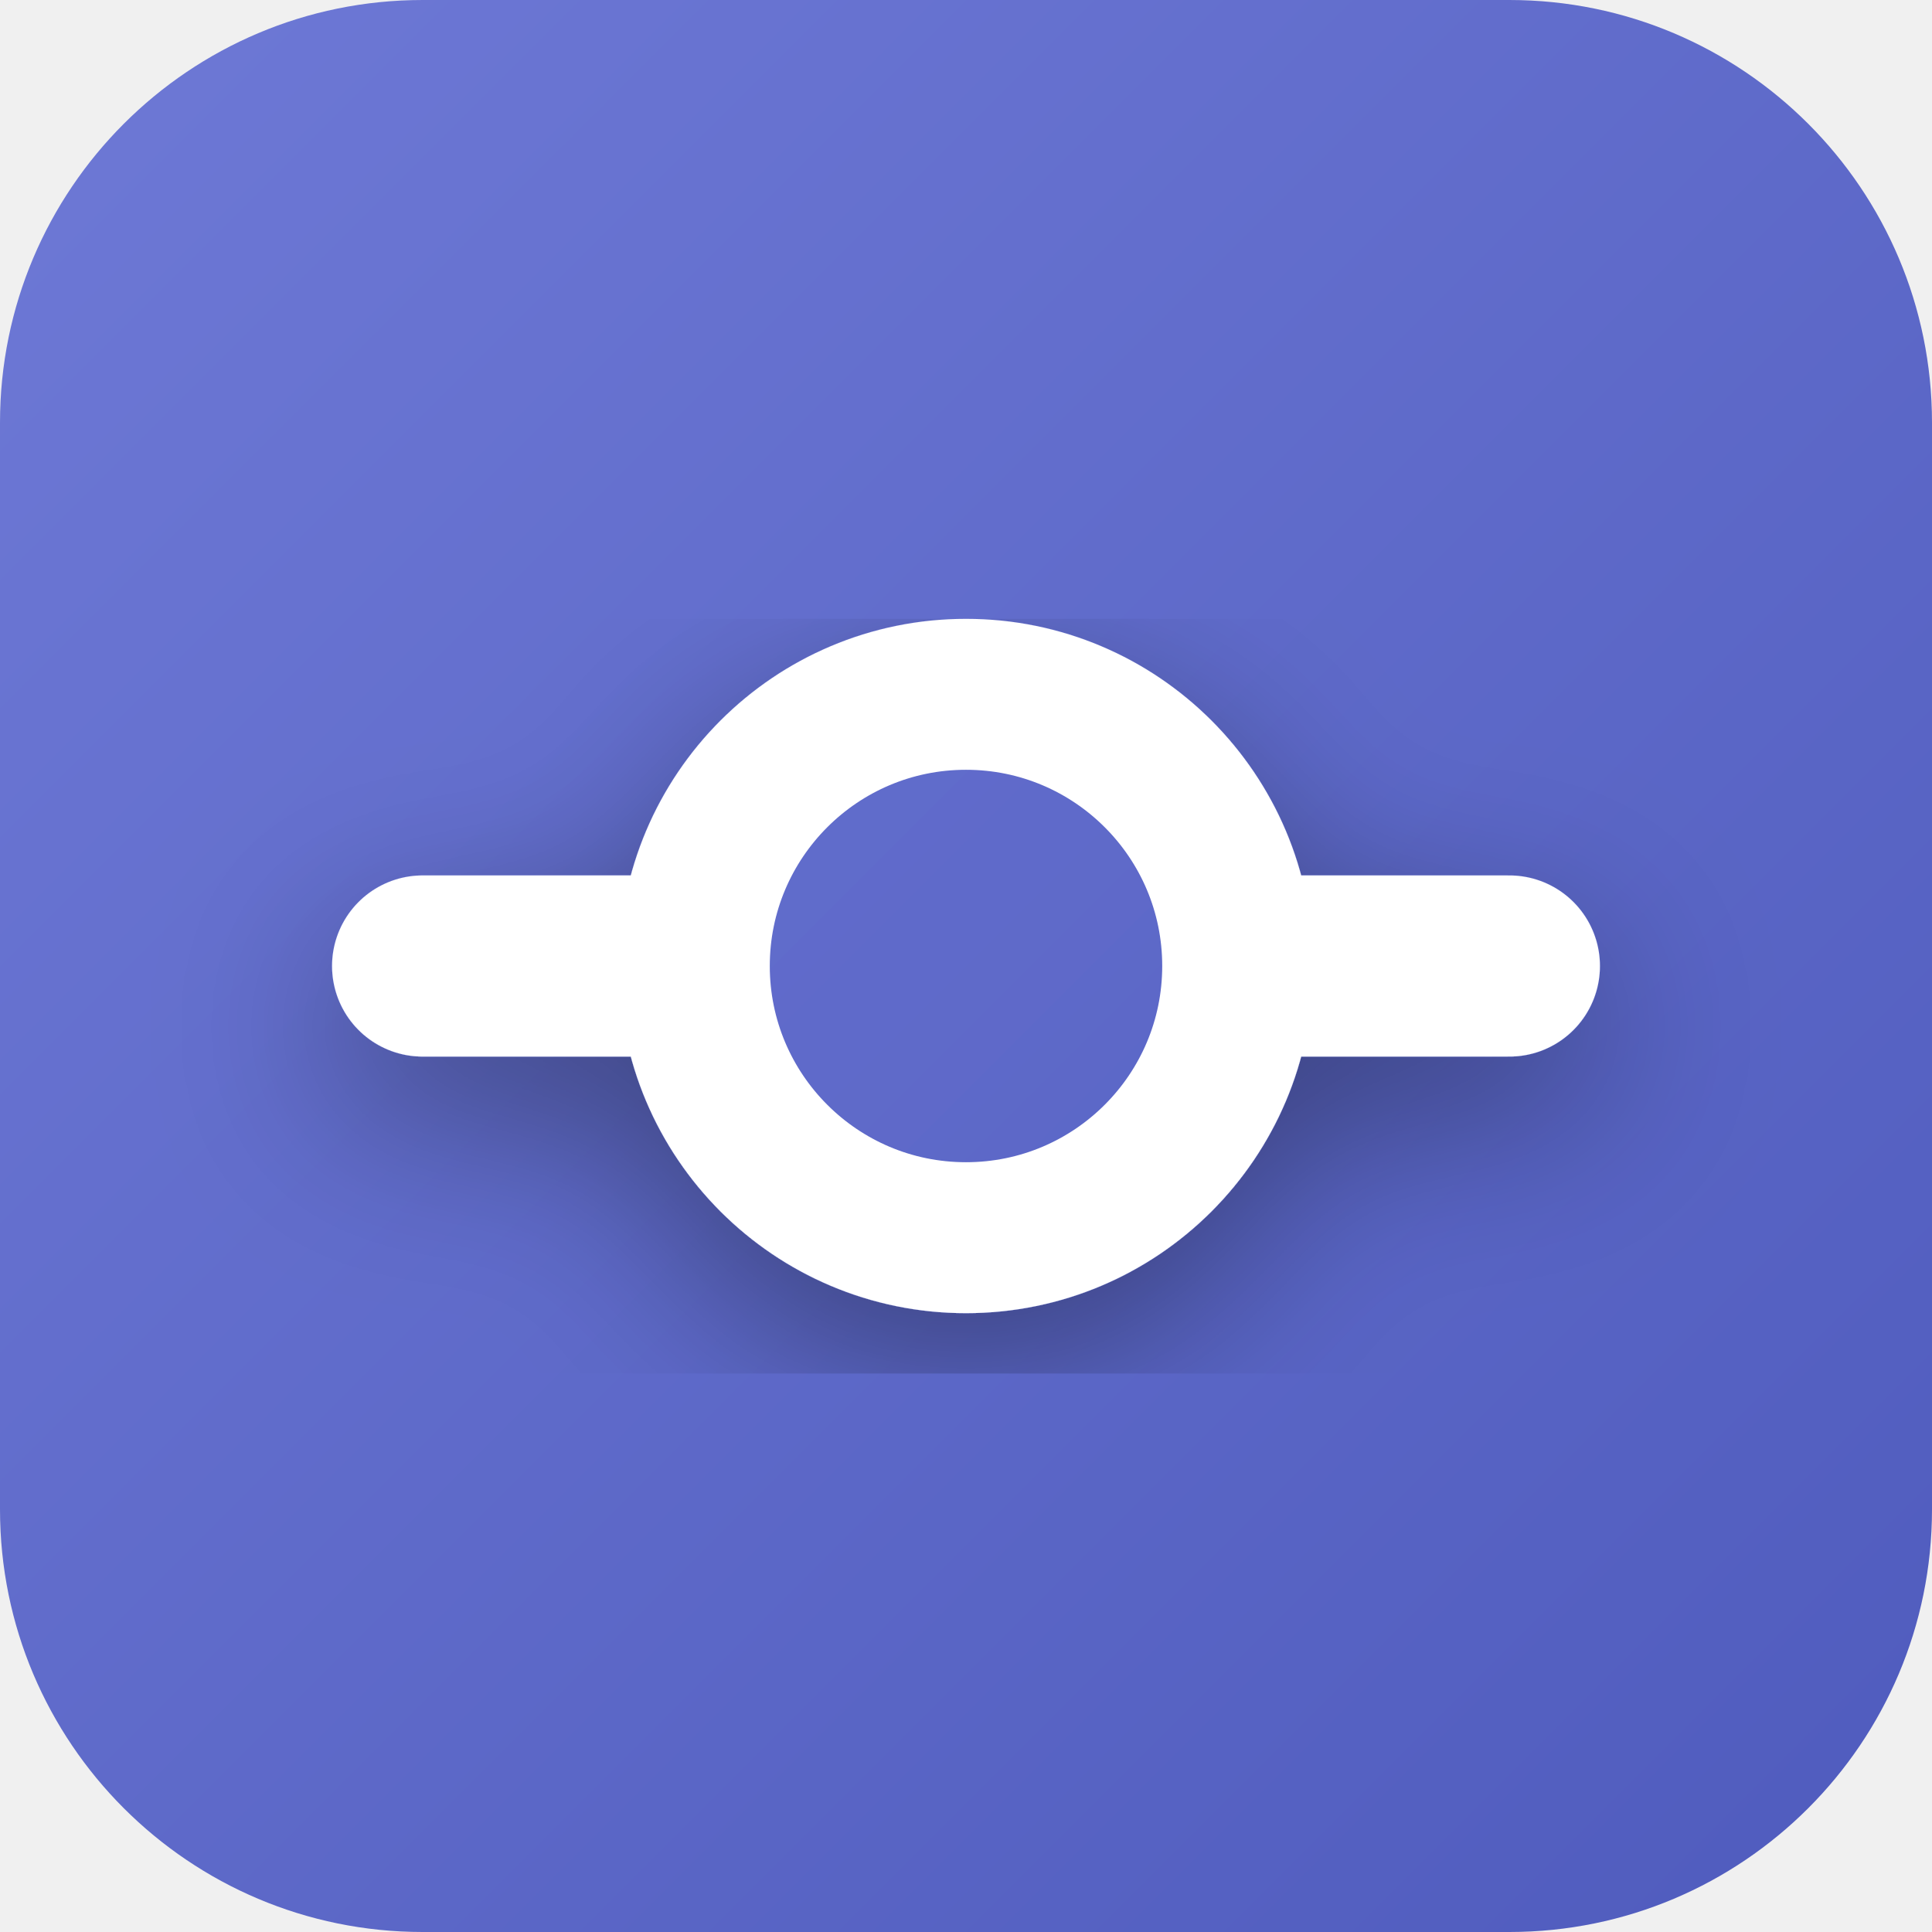
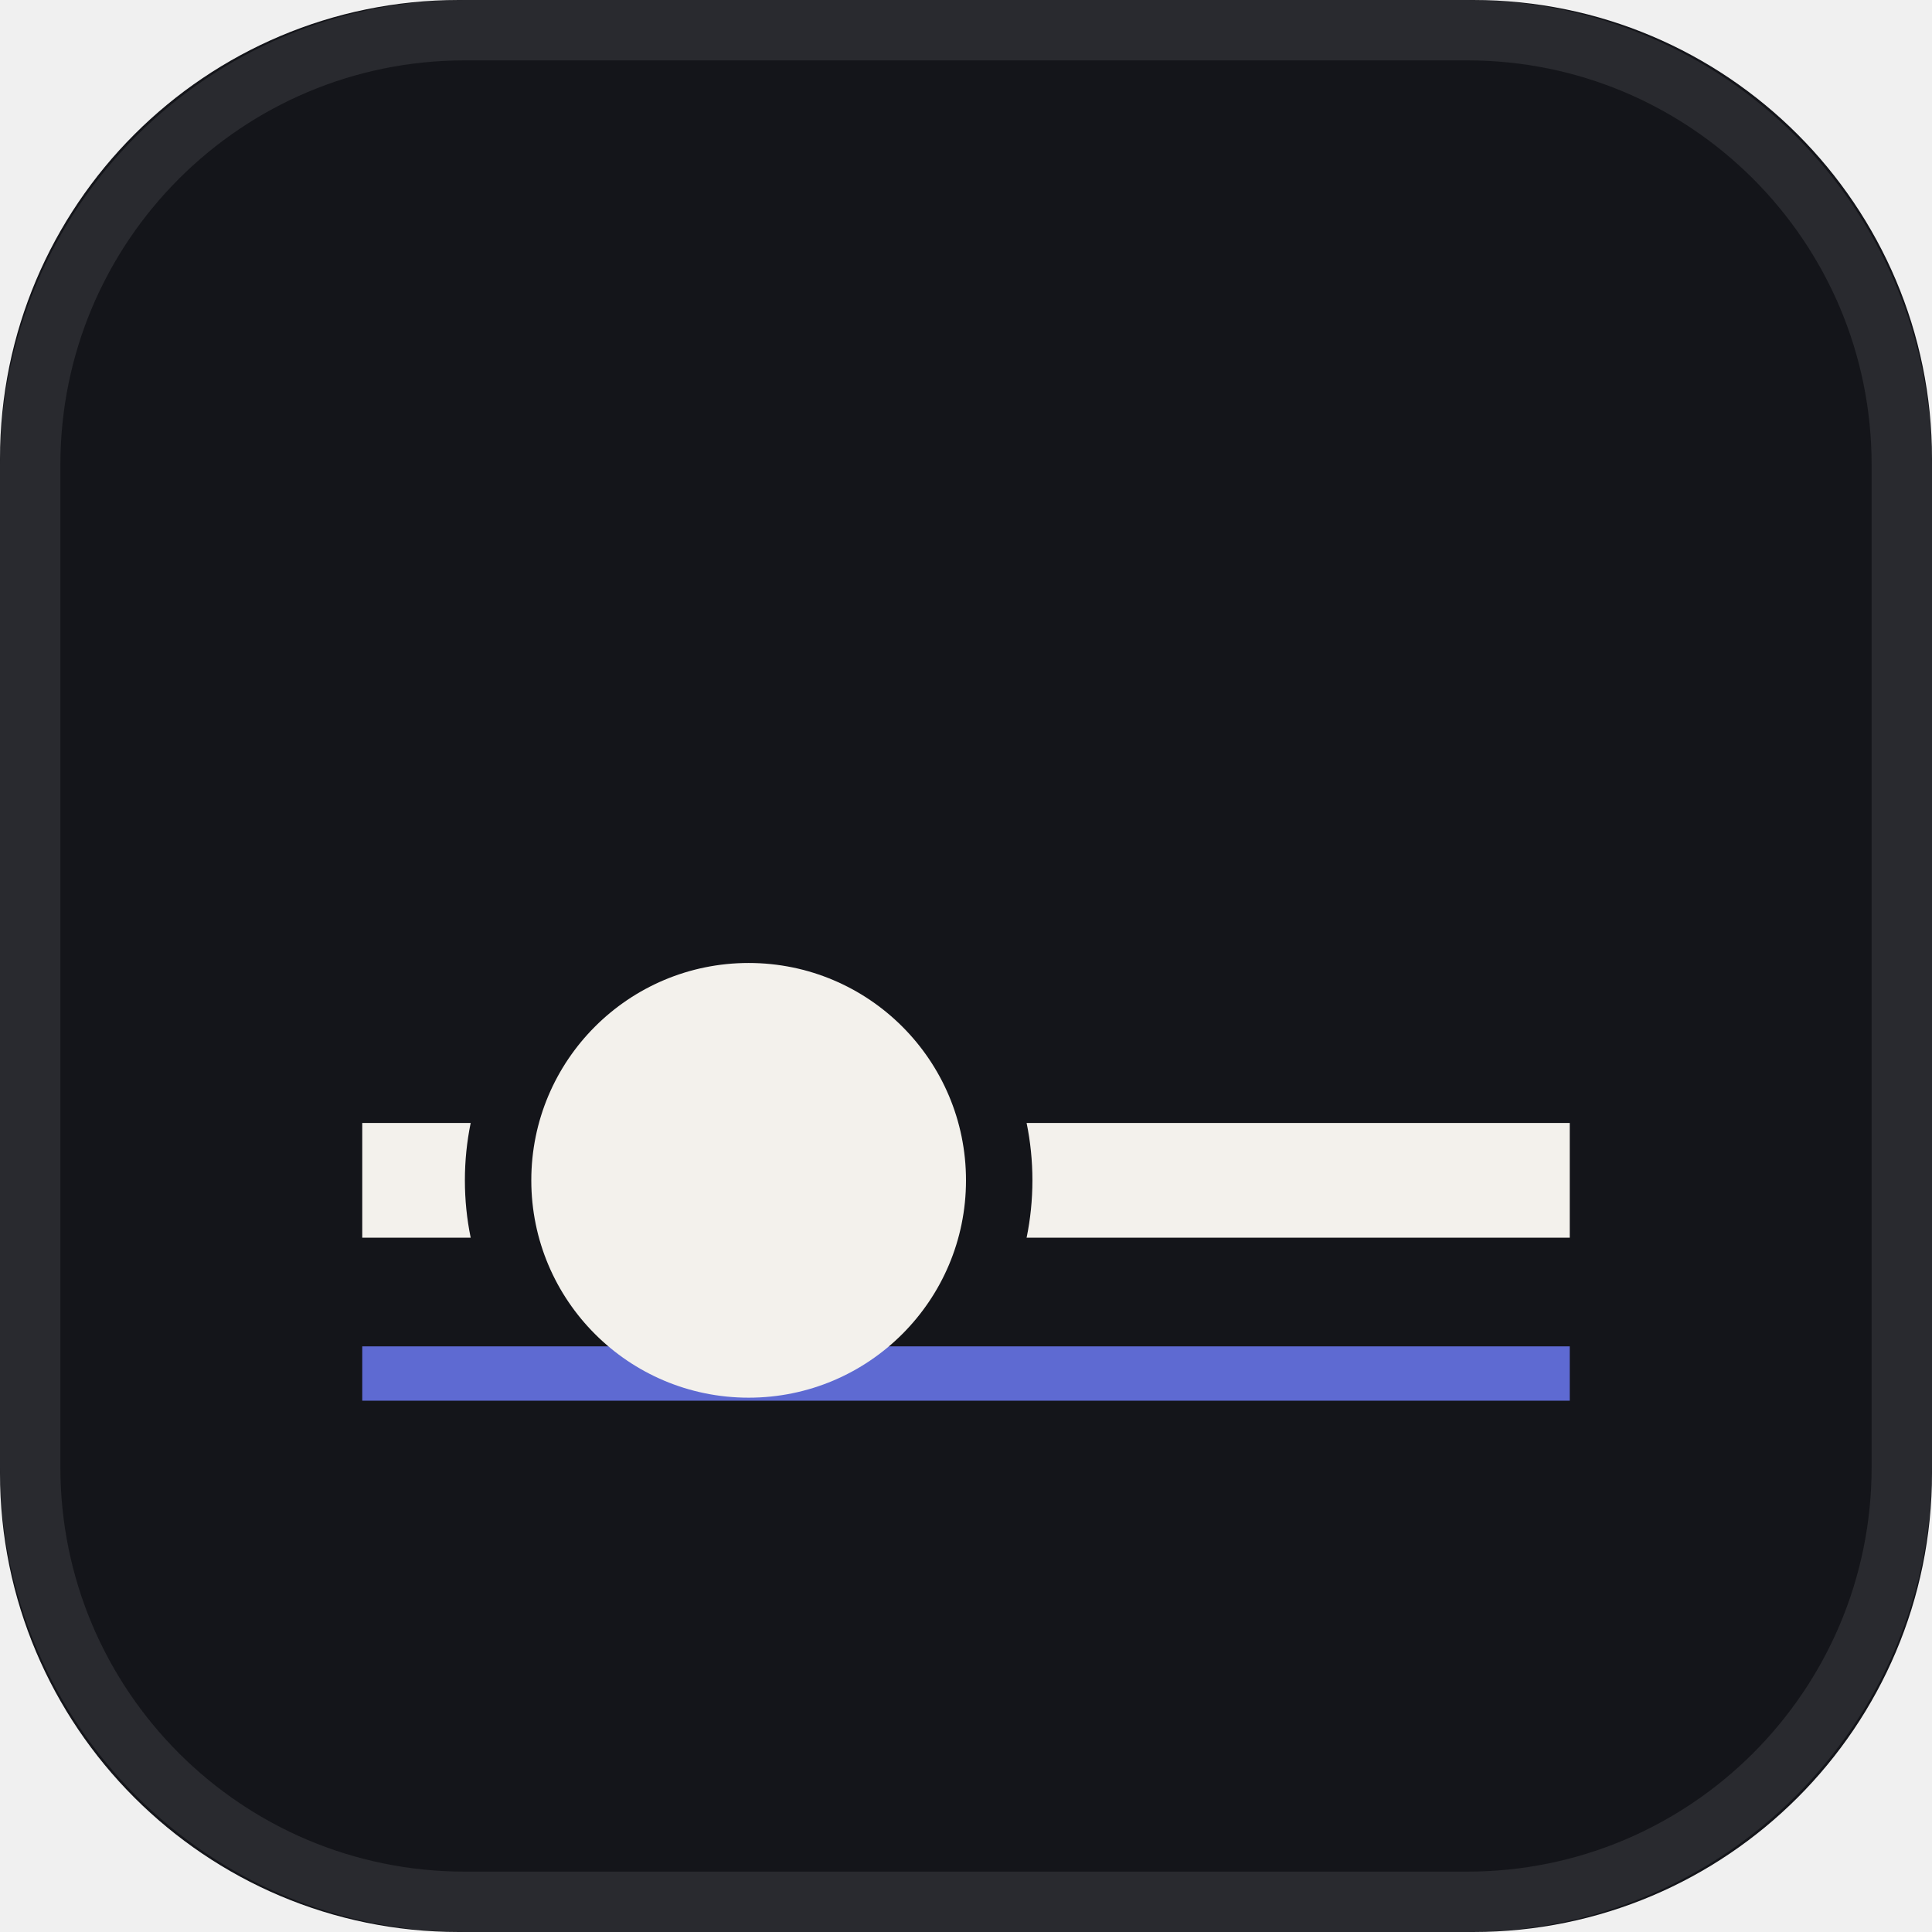
- <svg xmlns="http://www.w3.org/2000/svg" viewBox="0 0 32 32">
-   <defs>
-     <linearGradient id="baseline-bg" x1="0" y1="0" x2="32" y2="32" gradientUnits="userSpaceOnUse">
-       <stop offset="0%" stop-color="#6e79d6" />
-       <stop offset="100%" stop-color="#4f5bbd" />
-     </linearGradient>
-     <filter id="baseline-shadow" x="-25%" y="-25%" width="150%" height="150%">
-       <feDropShadow dx="0" dy="1" stdDeviation="1.5" flood="#0b0b0f" flood-opacity="0.35" />
-     </filter>
-   </defs>
-   <rect width="32" height="32" rx="7" fill="url(#baseline-bg)" />
-   <g filter="url(#baseline-shadow)">
-     <line x1="7" y1="16" x2="25" y2="16" stroke="#fff" stroke-width="3" stroke-linecap="round" />
-     <circle cx="16" cy="16" r="4.5" fill="url(#baseline-bg)" stroke="#fff" stroke-width="2.5" />
+ <svg xmlns="http://www.w3.org/2000/svg" viewBox="0 0 32 32" width="32" height="32">
+   <mask id="gap">
+     <rect width="32" height="32" fill="#fff" />
+     <circle cx="12.4" cy="19.55" r="4.7" fill="#000" />
+   </mask>
+   <rect width="32" height="32" rx="7.6" fill="#14151A" />
+   <rect x="0.5" y="0.5" width="31" height="31" rx="7.2" fill="none" stroke="#ffffff" stroke-opacity="0.09" />
+   <rect x="6" y="22.3" width="20" height="0.9" fill="#5E6AD2" />
+   <g fill="#F3F1EC">
+     <rect x="6" y="18.6" width="20" height="1.9" mask="url(#gap)" />
+     <circle cx="12.4" cy="19.55" r="3.6" />
  </g>
</svg>
